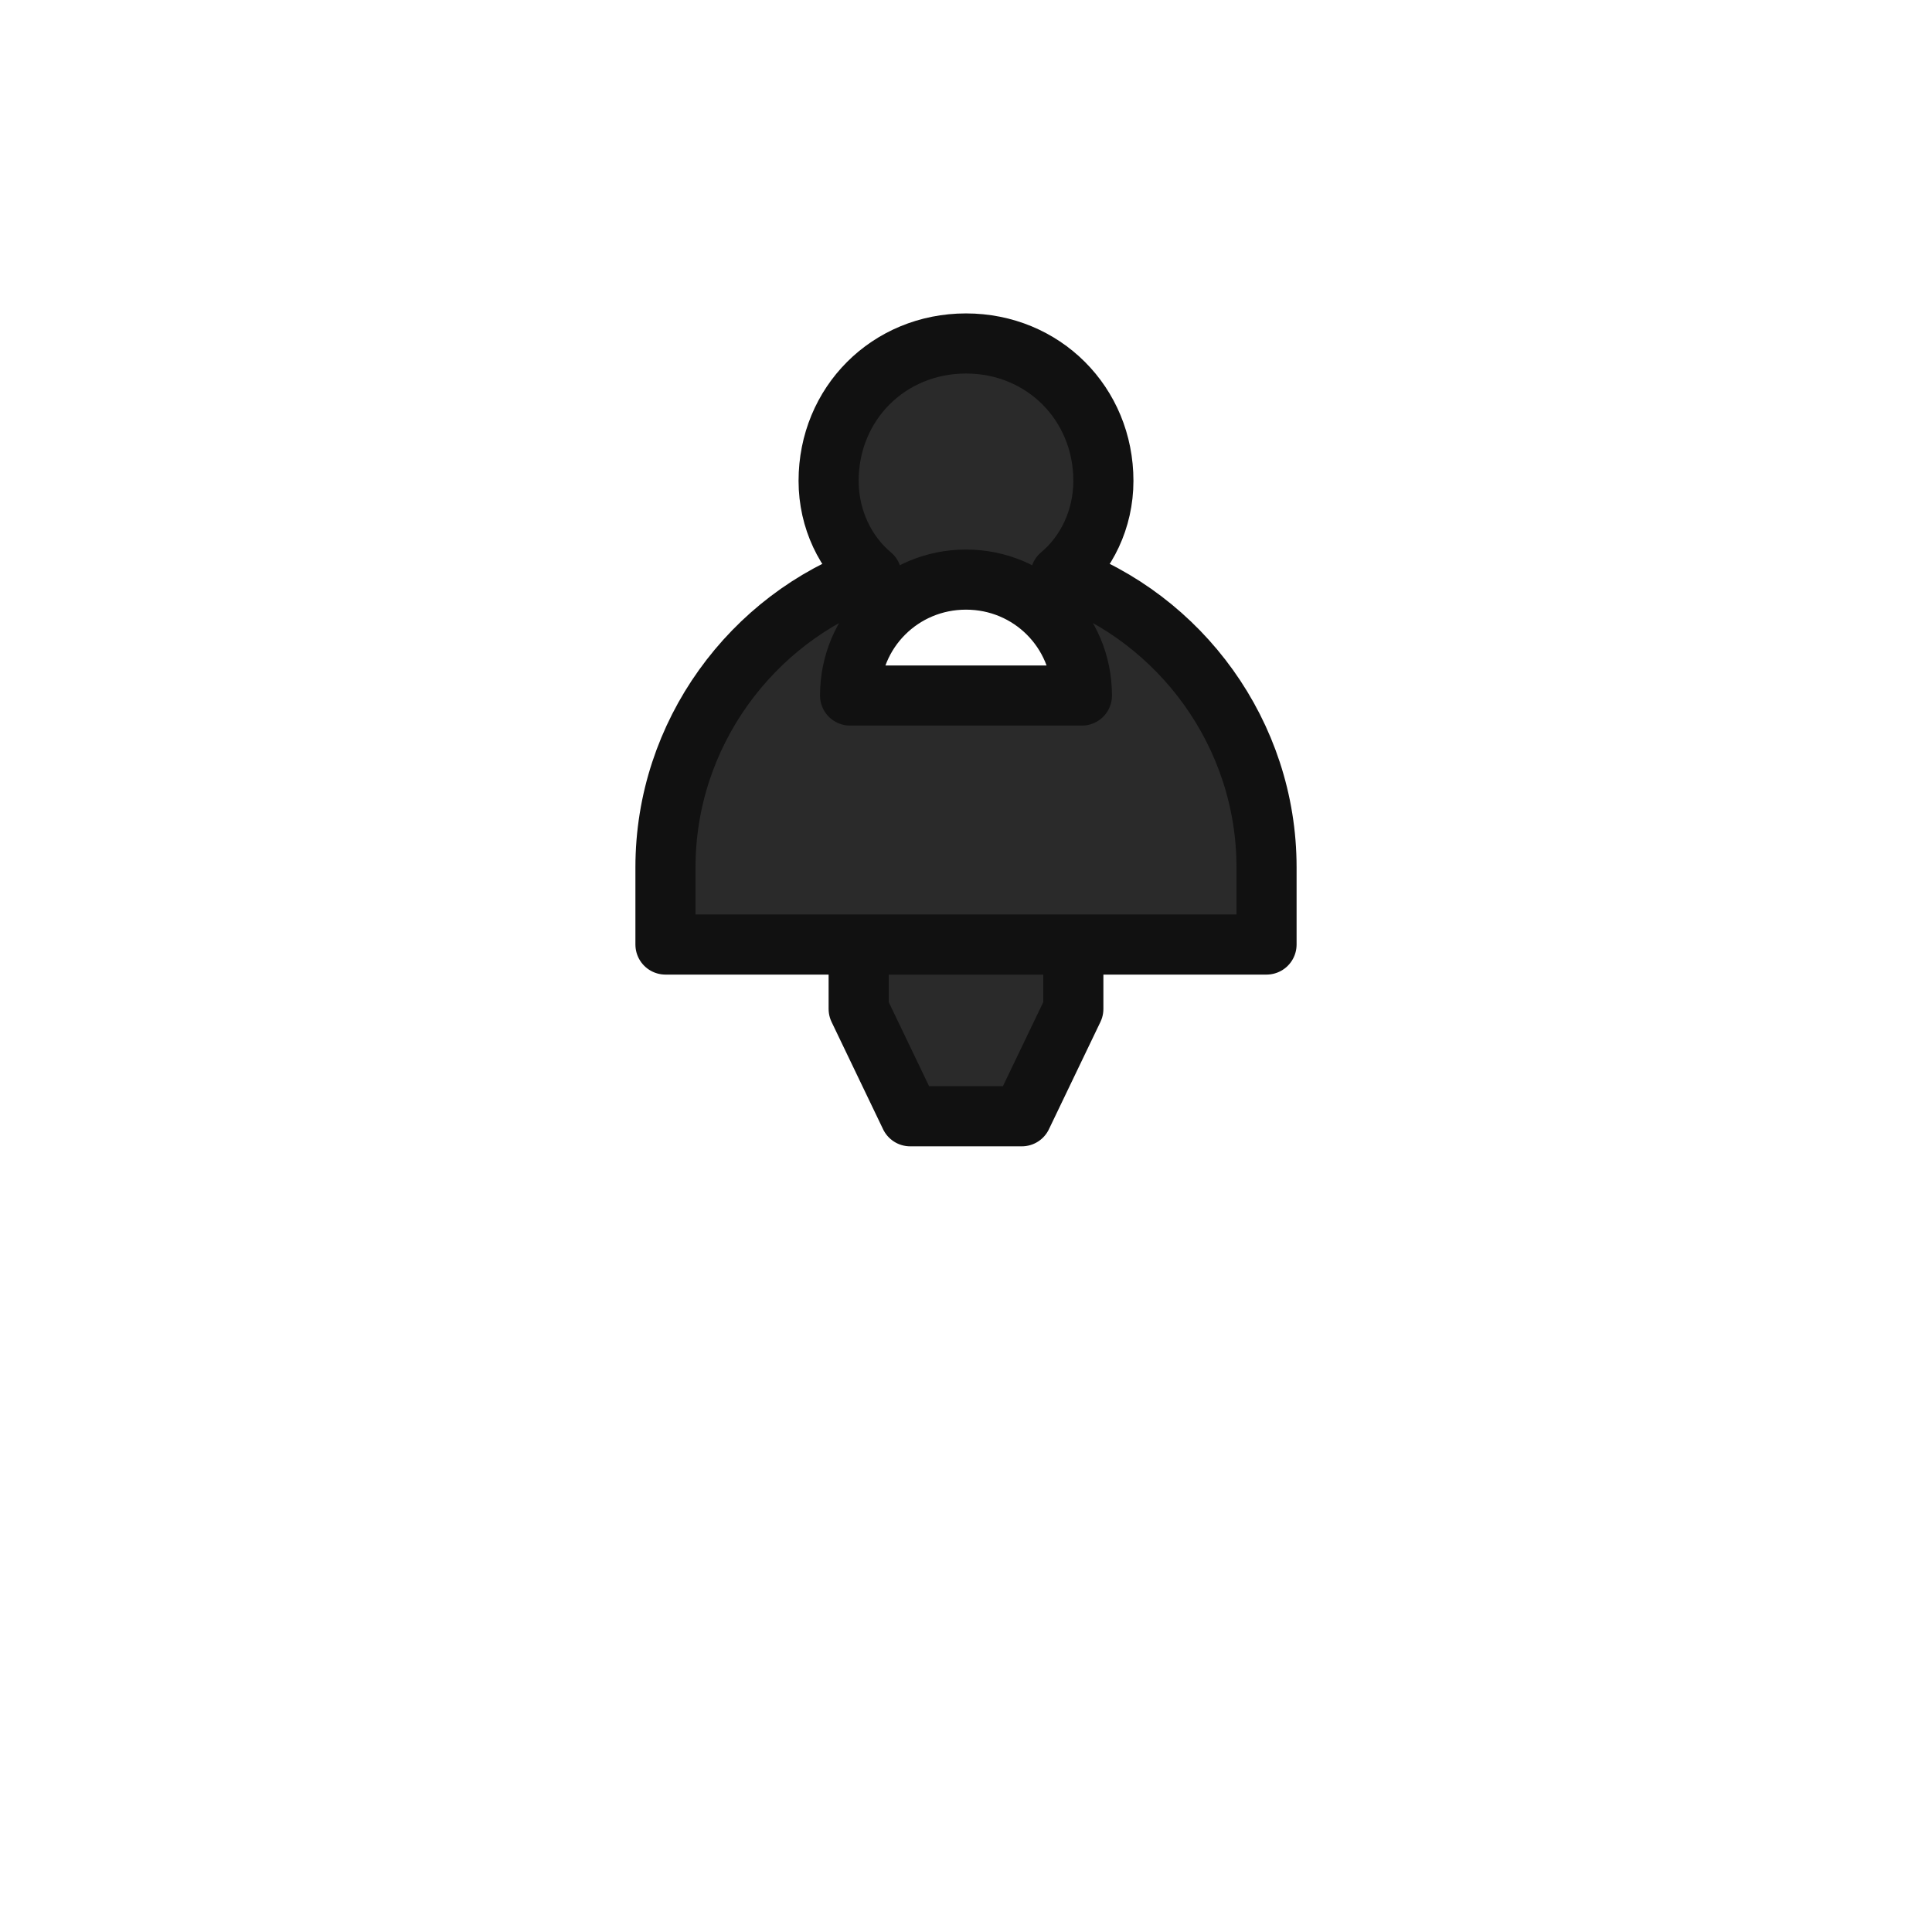
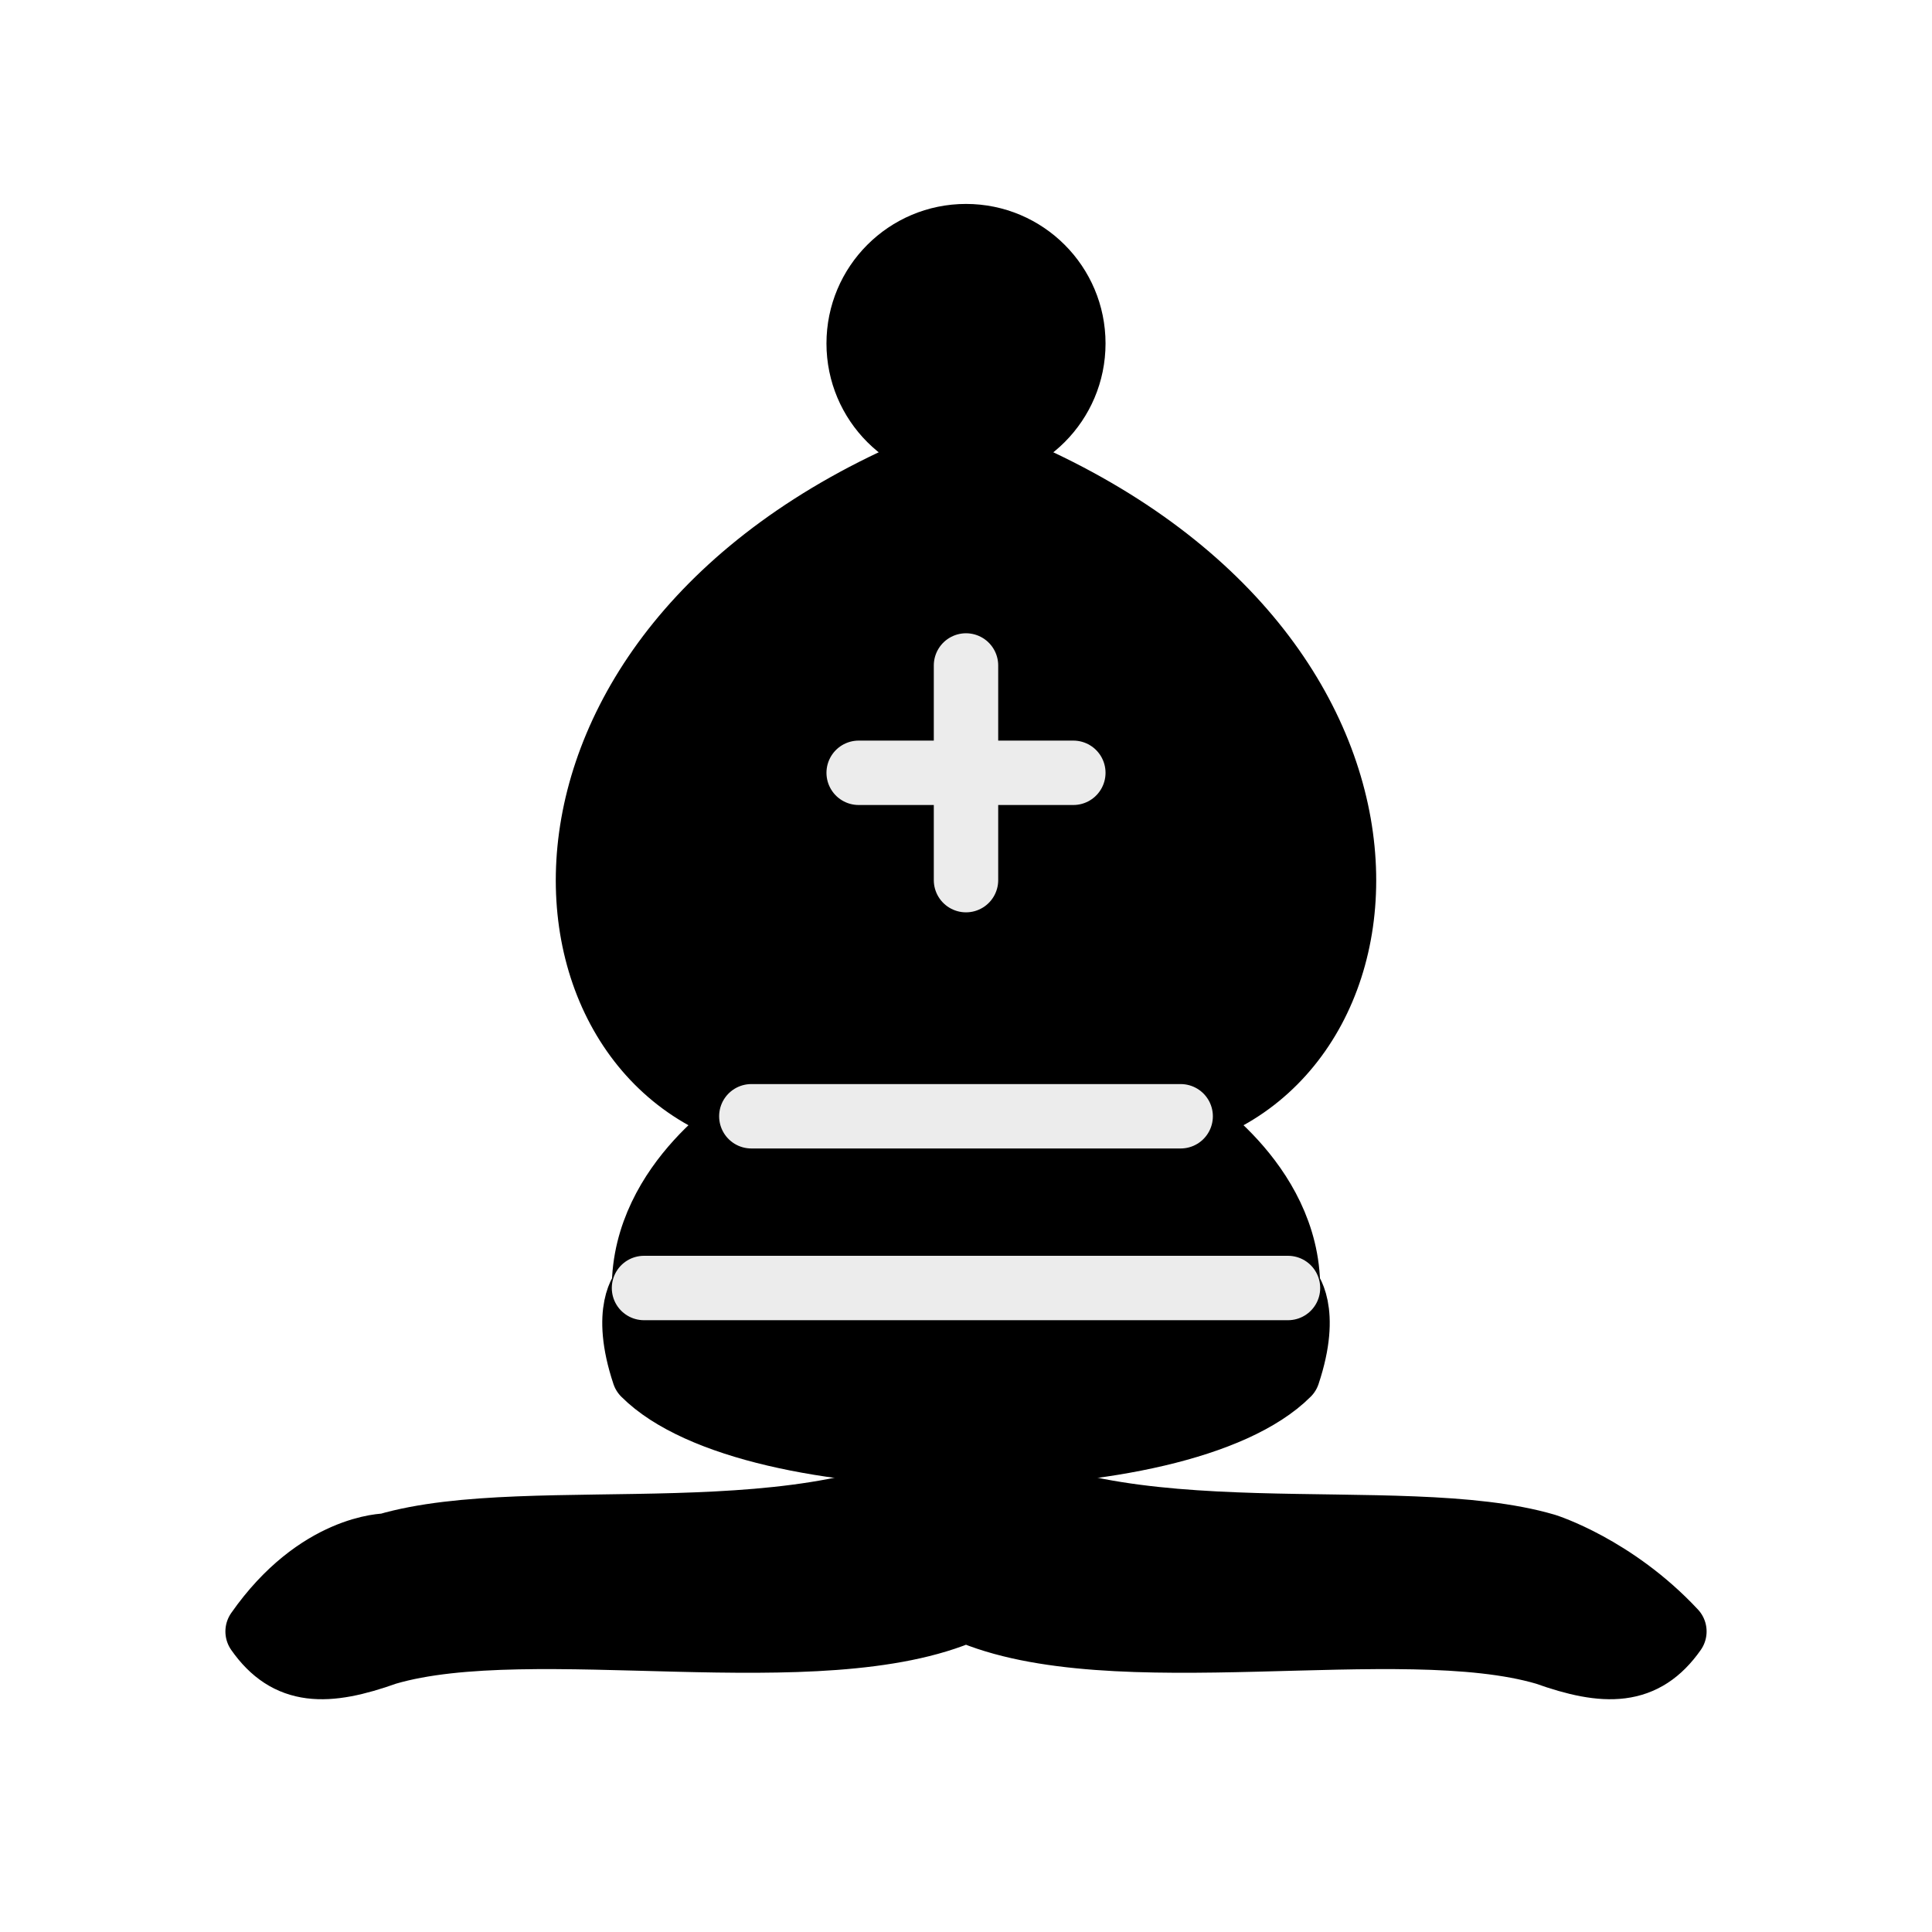
<svg xmlns="http://www.w3.org/2000/svg" viewBox="0 0 45 45">
-   <path d="M22.5 8c-1.8 0-3.2 1.4-3.2 3.2 0 .9.4 1.7 1 2.2-2.8 1-4.8 3.7-4.8 6.8v1.8h14V20.2c0-3.1-2-5.8-4.8-6.8.6-.5 1-1.3 1-2.2 0-1.8-1.4-3.2-3.2-3.2zm0 5.5c1.5 0 2.7 1.2 2.7 2.7H19.8c0-1.5 1.2-2.7 2.7-2.7zM20 22h5v1.5l-1.2 2.5h-2.6L20 23.5V22z" fill="#2a2a2a" stroke="#111" stroke-width="1.4" stroke-linejoin="round" />
+   <g fill="none" fill-rule="evenodd" stroke="#000" stroke-linecap="round" stroke-linejoin="round" stroke-width="1.5">
+     <g fill="#000" stroke-linecap="butt">
+       <path d="M9 36c3.4-1 10.1.4 13.5-2 3.4 2.4 10.1 1 13.5 2 0 0 1.6.5 3 2-.7 1-1.6 1-3 .5-3.4-1-10.1.5-13.5-1-3.4 1.5-10.1 0-13.5 1-1.4.5-2.3.5-3-.5 1.4-2 3-2 3-2z" />
+       <path d="M15 32c2.5 2.5 12.5 2.5 15 0 .5-1.5 0-2 0-2 0-2.5-2.5-4-2.5-4 5.5-1.5 6-11.5-5-15.5-11 4-10.5 14-5 15.5 0 0-2.5 1.5-2.5 4 0 0-.5.5 0 2z" />
+       <path d="M25 8a2.5 2.5 0 1 1-5 0 2.5 2.5 0 1 1 5 0z" />
+     </g>
+     <path stroke="#ececec" stroke-linejoin="miter" d="M17.5 26h10M15 30h15m-7.5-14.5v5M20 18h5" />
+   </g>
</svg>
